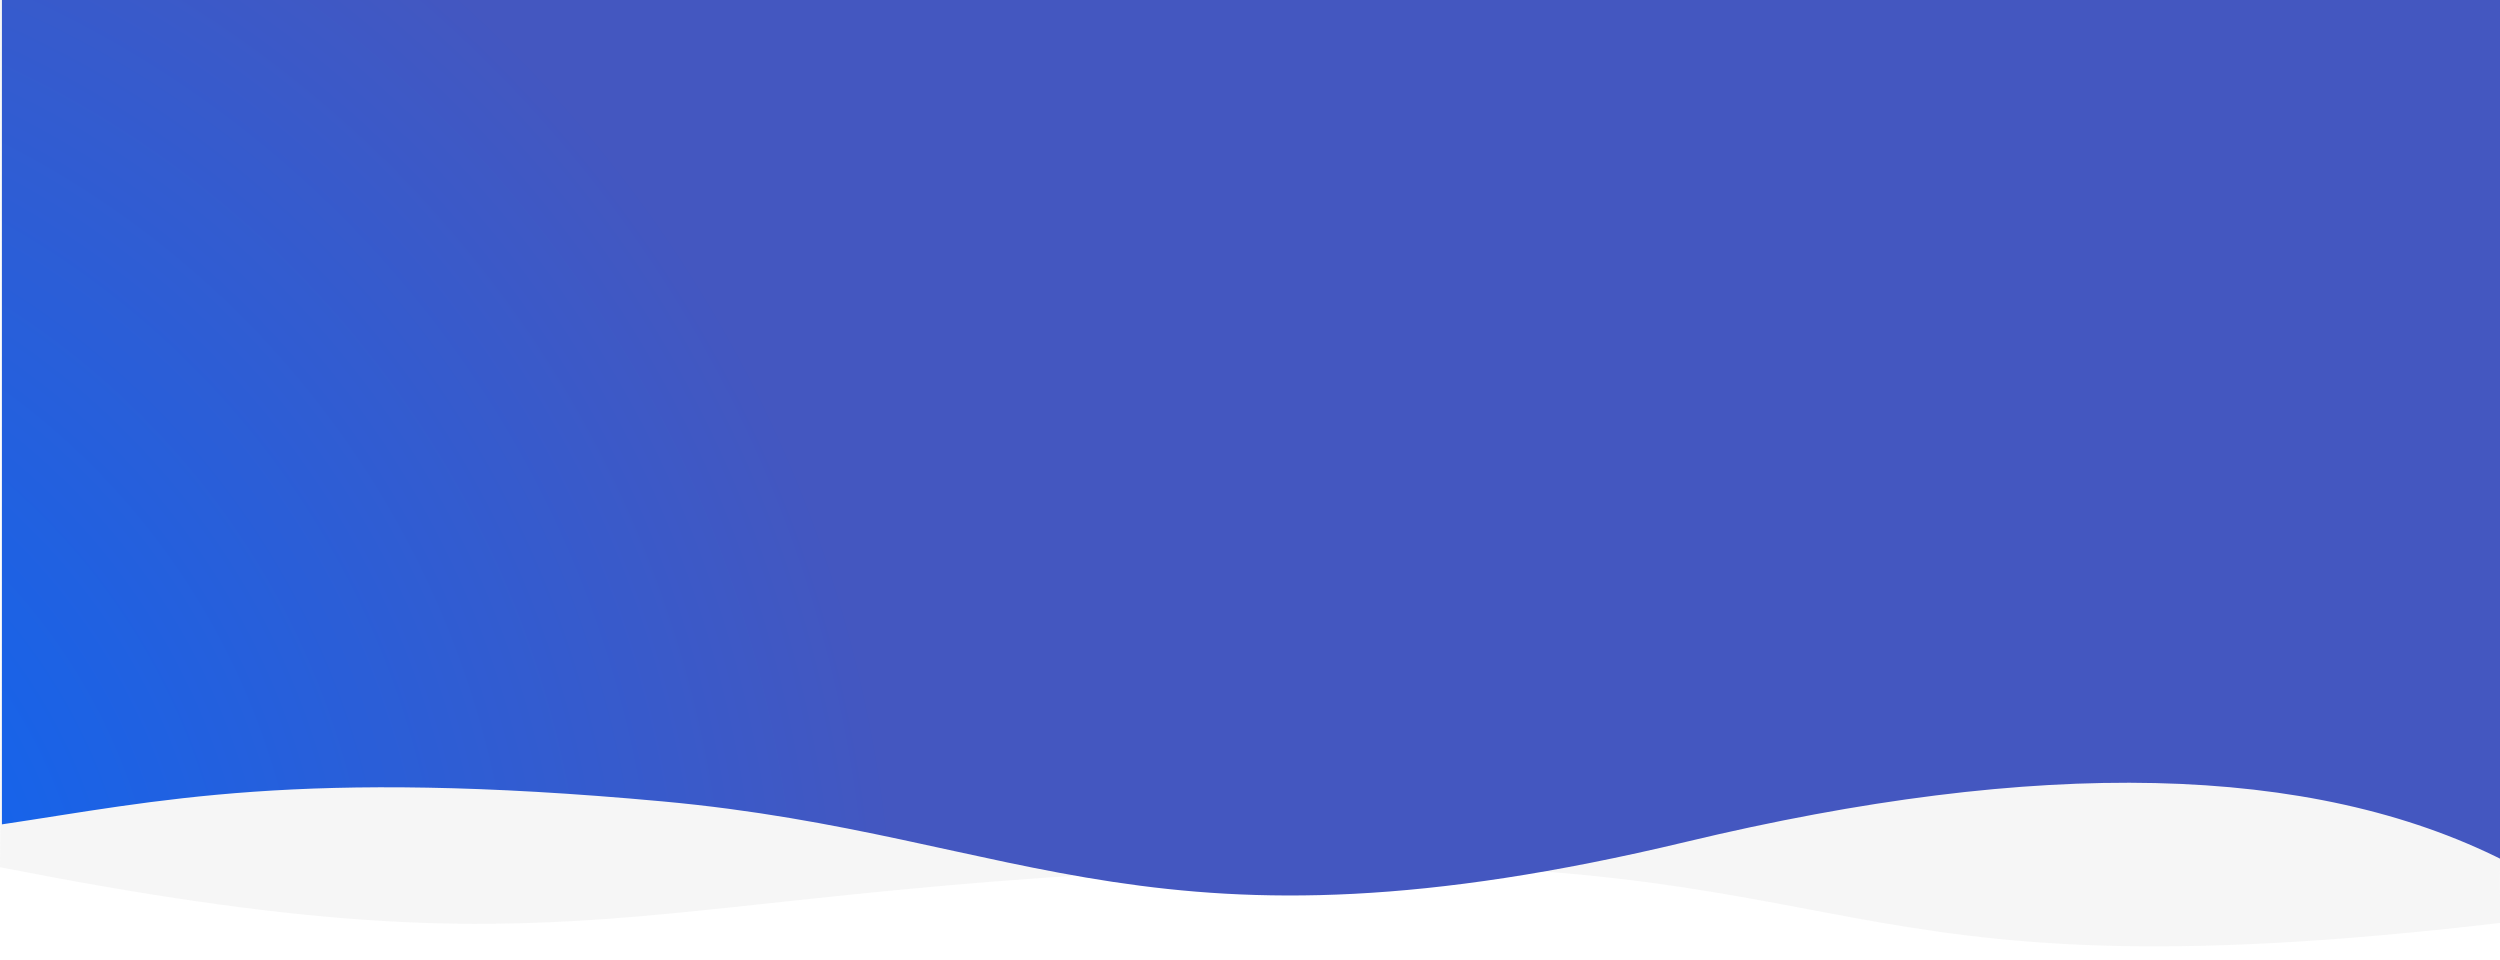
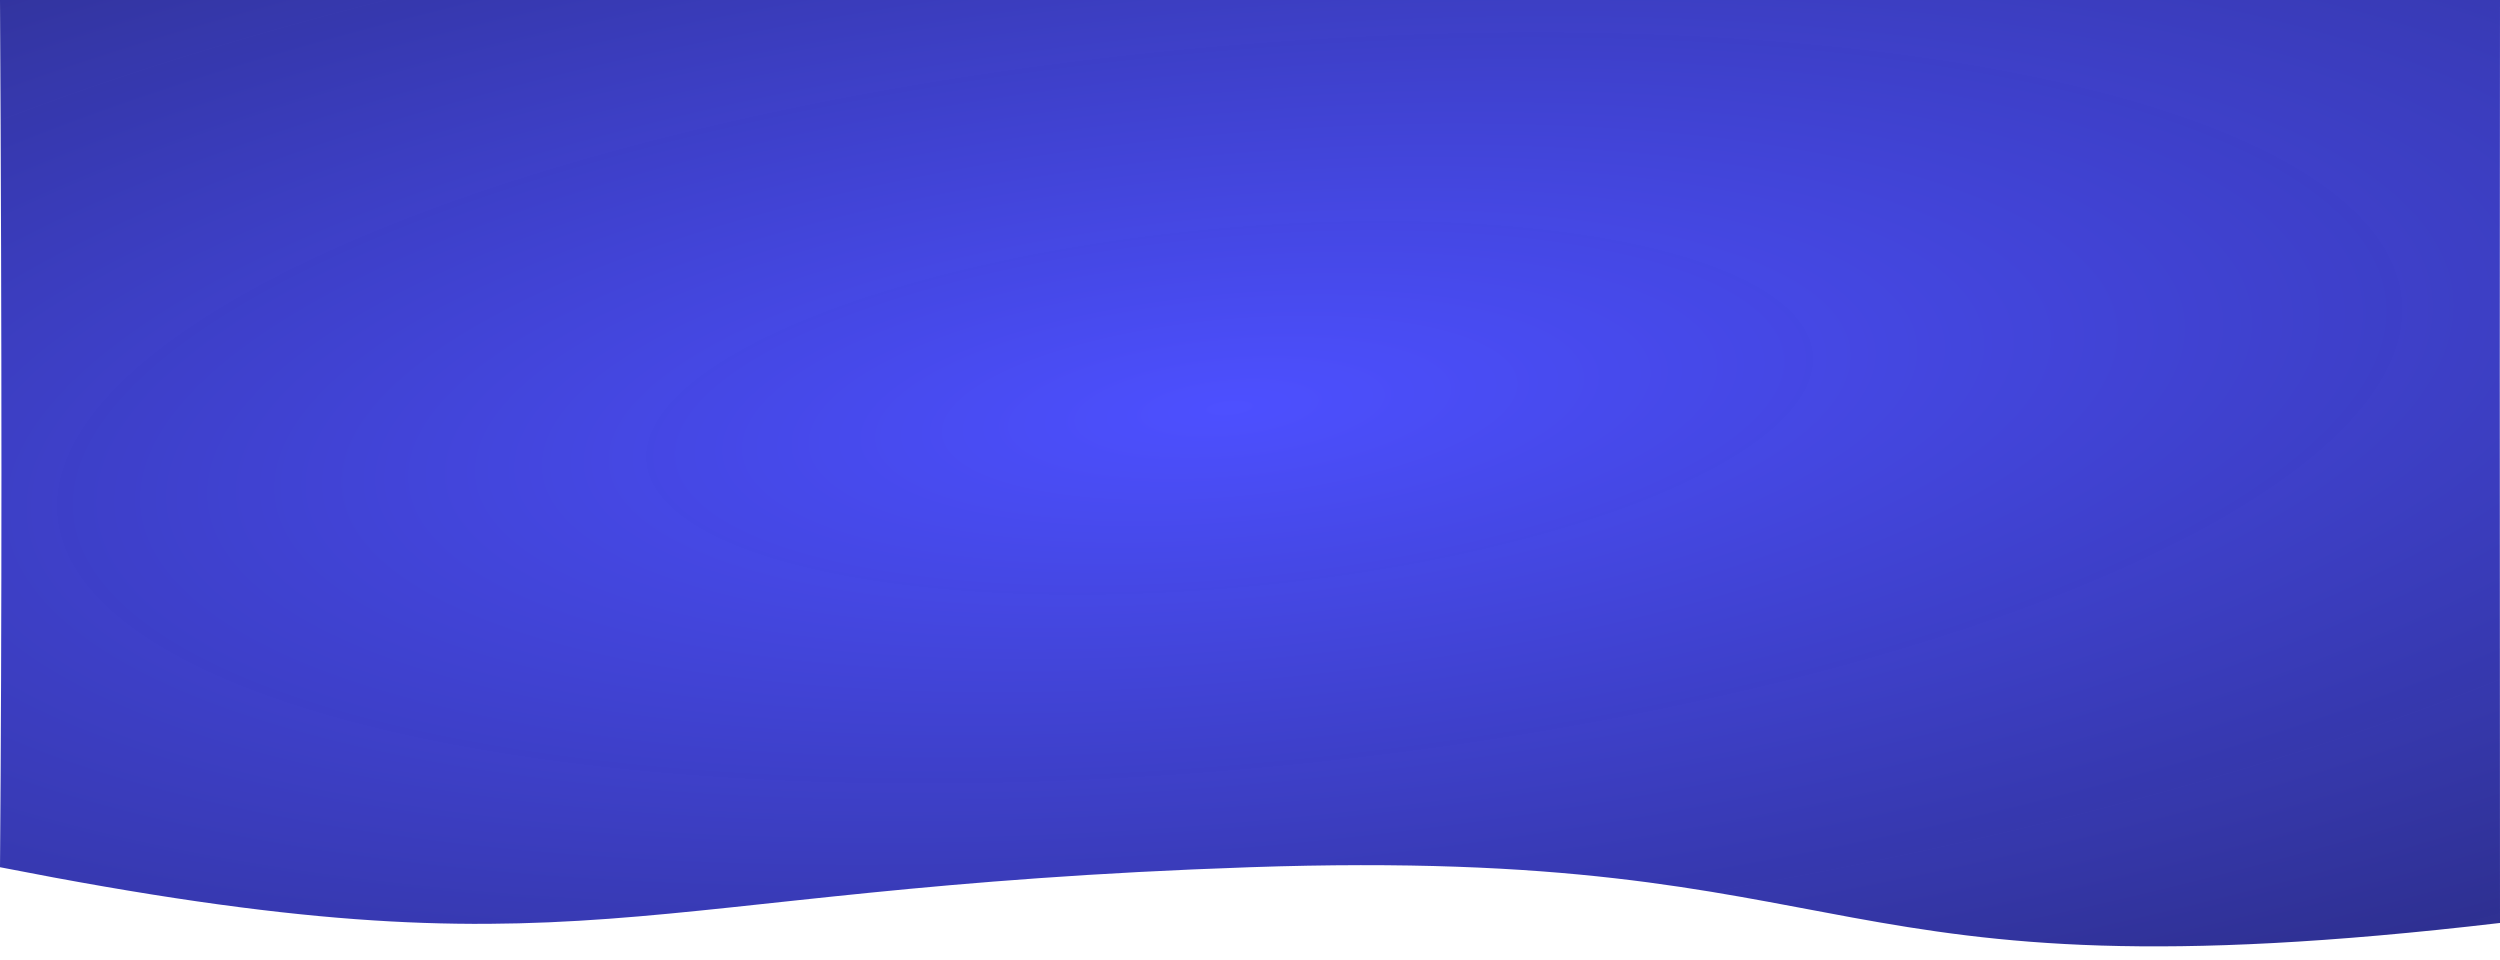
- <svg xmlns="http://www.w3.org/2000/svg" width="1300px" height="499px" viewBox="0 0 1300 499" version="1.1">
-   <defs>
-     <radialGradient cx="116.708%" cy="110.133%" fx="116.708%" fy="110.133%" r="147.8%" gradientTransform="translate(1.167079,1.101332),scale(0.357923,1),rotate(-160.5345),translate(-1.167079,-1.101332)" id="radialGradient-1">
-       <stop stop-color="#0069FF" offset="0%" />
-       <stop stop-color="#0269FD" offset="2.913%" />
-       <stop stop-color="#0369FC" offset="4.505%" />
-       <stop stop-color="#0468FB" offset="6.005%" />
-       <stop stop-color="#1165EF" offset="25.482%" />
-       <stop stop-color="#4457C0" offset="100%" />
-     </radialGradient>
+ <svg xmlns="http://www.w3.org/2000/svg" xmlns:xlink="http://www.w3.org/1999/xlink" width="1300px" height="499px" viewBox="0 0 1300 499" version="1.1" id="svg3071">
+   <defs id="defs3063">
+     <linearGradient id="linearGradient4027">
+       <stop style="stop-color:#4c4fff;stop-opacity:0.998" offset="0" id="stop4023" />
+       <stop style="stop-color:#000000;stop-opacity:0.962" offset="1" id="stop4025" />
+     </linearGradient>
+     <radialGradient xlink:href="#linearGradient4027" id="radialGradient4031" cx="-6548.934" cy="647.277" fx="-6548.934" fy="647.277" r="650" gradientTransform="matrix(0.122709,1.326447,-4.324465,0.3998221,4242.327,8640.076)" gradientUnits="userSpaceOnUse" />
  </defs>
  <g id="Ressource" stroke="none" stroke-width="1" fill="none" fill-rule="evenodd">
    <g id="wave_background">
      <g id="Group-4">
-         <path d="M0,1.89326617e-29 L1300,-2.84217094e-14 C1299.844,99.066 1299.844,259.046 1300,479.94 C939.379,522.289 978.894,439.695 650,450.952 C321.106,462.209 306.59,511.2 0,450.952 C1,327.508 1,177.191 0,1.89326617e-29 Z" id="Wave" fill="#C4C4C4" opacity="0.15" />
-         <path d="M1.001,0 L925.701,0 L1302,0 C1302,223.961 1302,366.85 1302,428.667 C1221.605,416.745 1147.814,399.335 958.282,416.745 C768.75,434.155 701.824,503.79 426.322,437.775 C242.654,393.765 100.88,397.003 1.001,447.49 L1.001,0 Z" id="Wave" fill="url(#radialGradient-1)" transform="translate(651.5004, 232.8289) scale(-1, 1) translate(-651.5004, -232.8289) " />
+         <path d="M0,1.89326617e-29 L1300,-2.84217094e-14 C1299.844,99.066 1299.844,259.046 1300,479.94 C939.379,522.289 978.894,439.695 650,450.952 C321.106,462.209 306.59,511.2 0,450.952 C1,327.508 1,177.191 0,1.89326617e-29 Z" id="Wave" fill="#C4C4C4" opacity="0.15" style="fill:url(#radialGradient4031);fill-opacity:1;opacity:1" />
+         <path d="M 1.001,0 H 925.701 1302 c 0,223.961 0,366.85 0,428.667 -80.395,-11.922 -154.186,-29.332 -343.718,-11.922 -189.532,17.41 -256.457,87.045 -531.96,21.03 C 242.654,393.765 100.88,397.003 1.001,447.49 Z" id="path3066" fill="url(#radialGradient-1)" transform="matrix(-1,0,0,1,1303.001,0)" style="mix-blend-mode:difference;fill:none;fill-opacity:1" />
      </g>
    </g>
  </g>
</svg>
